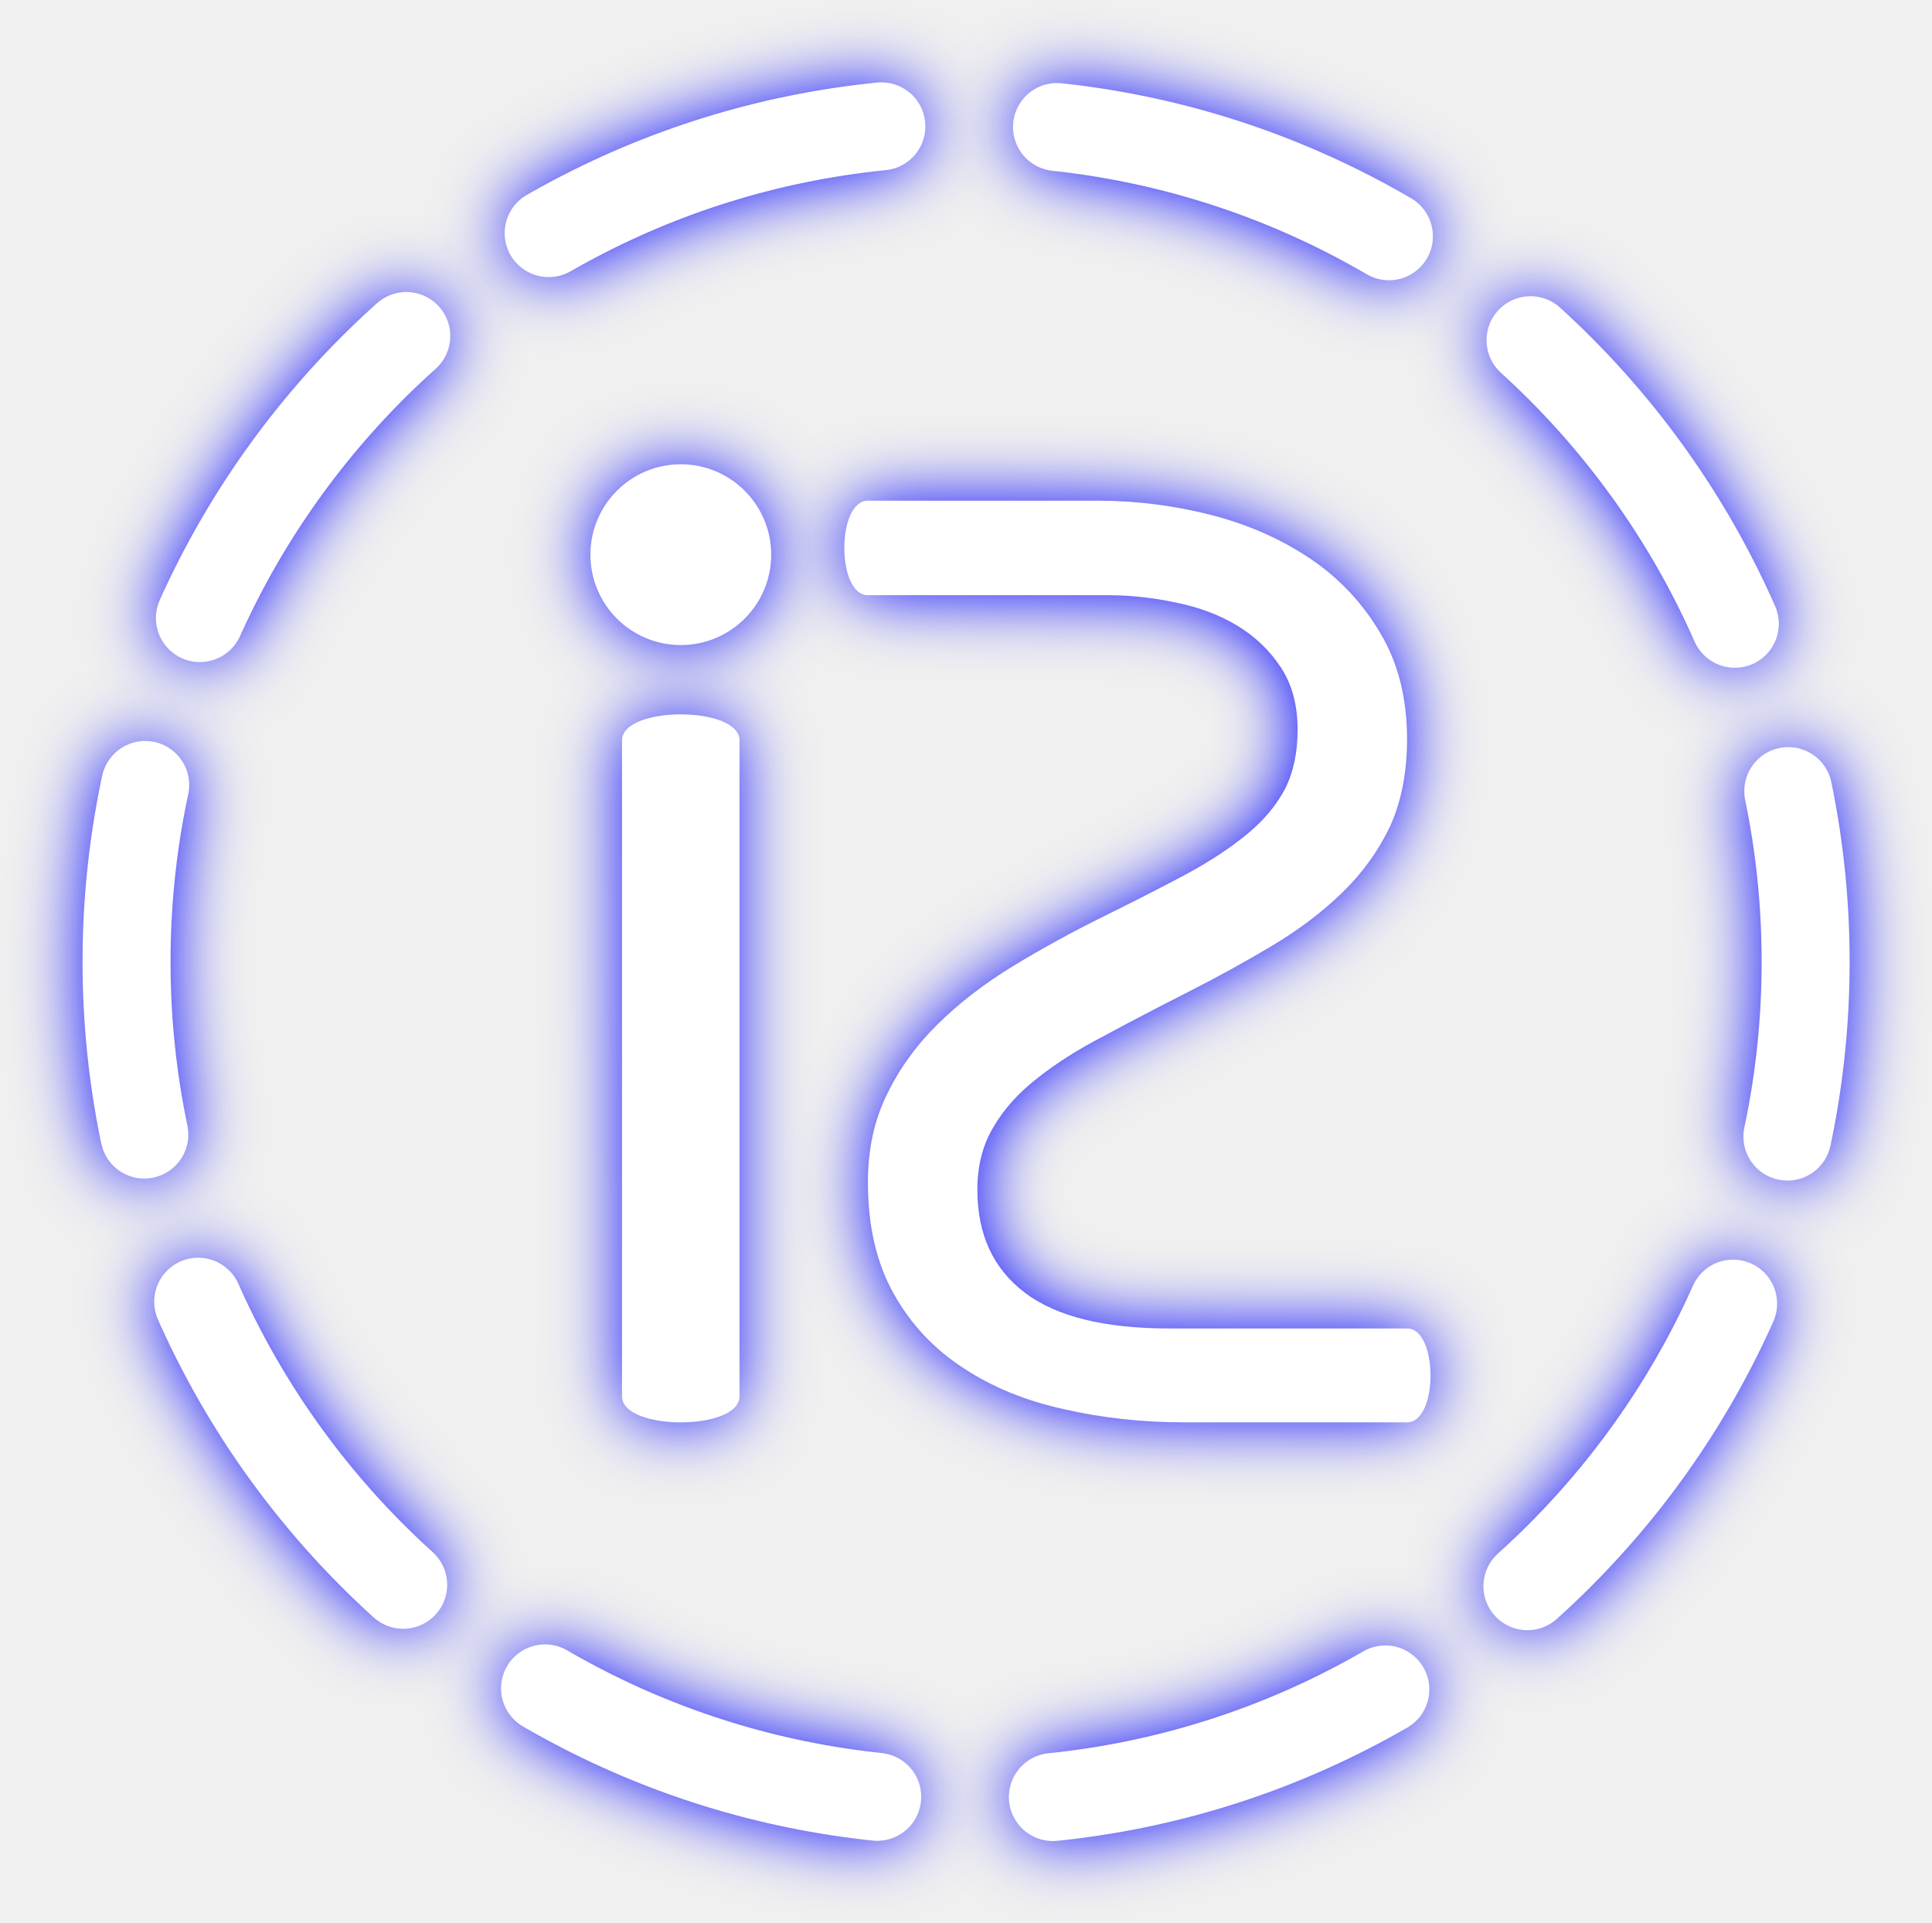
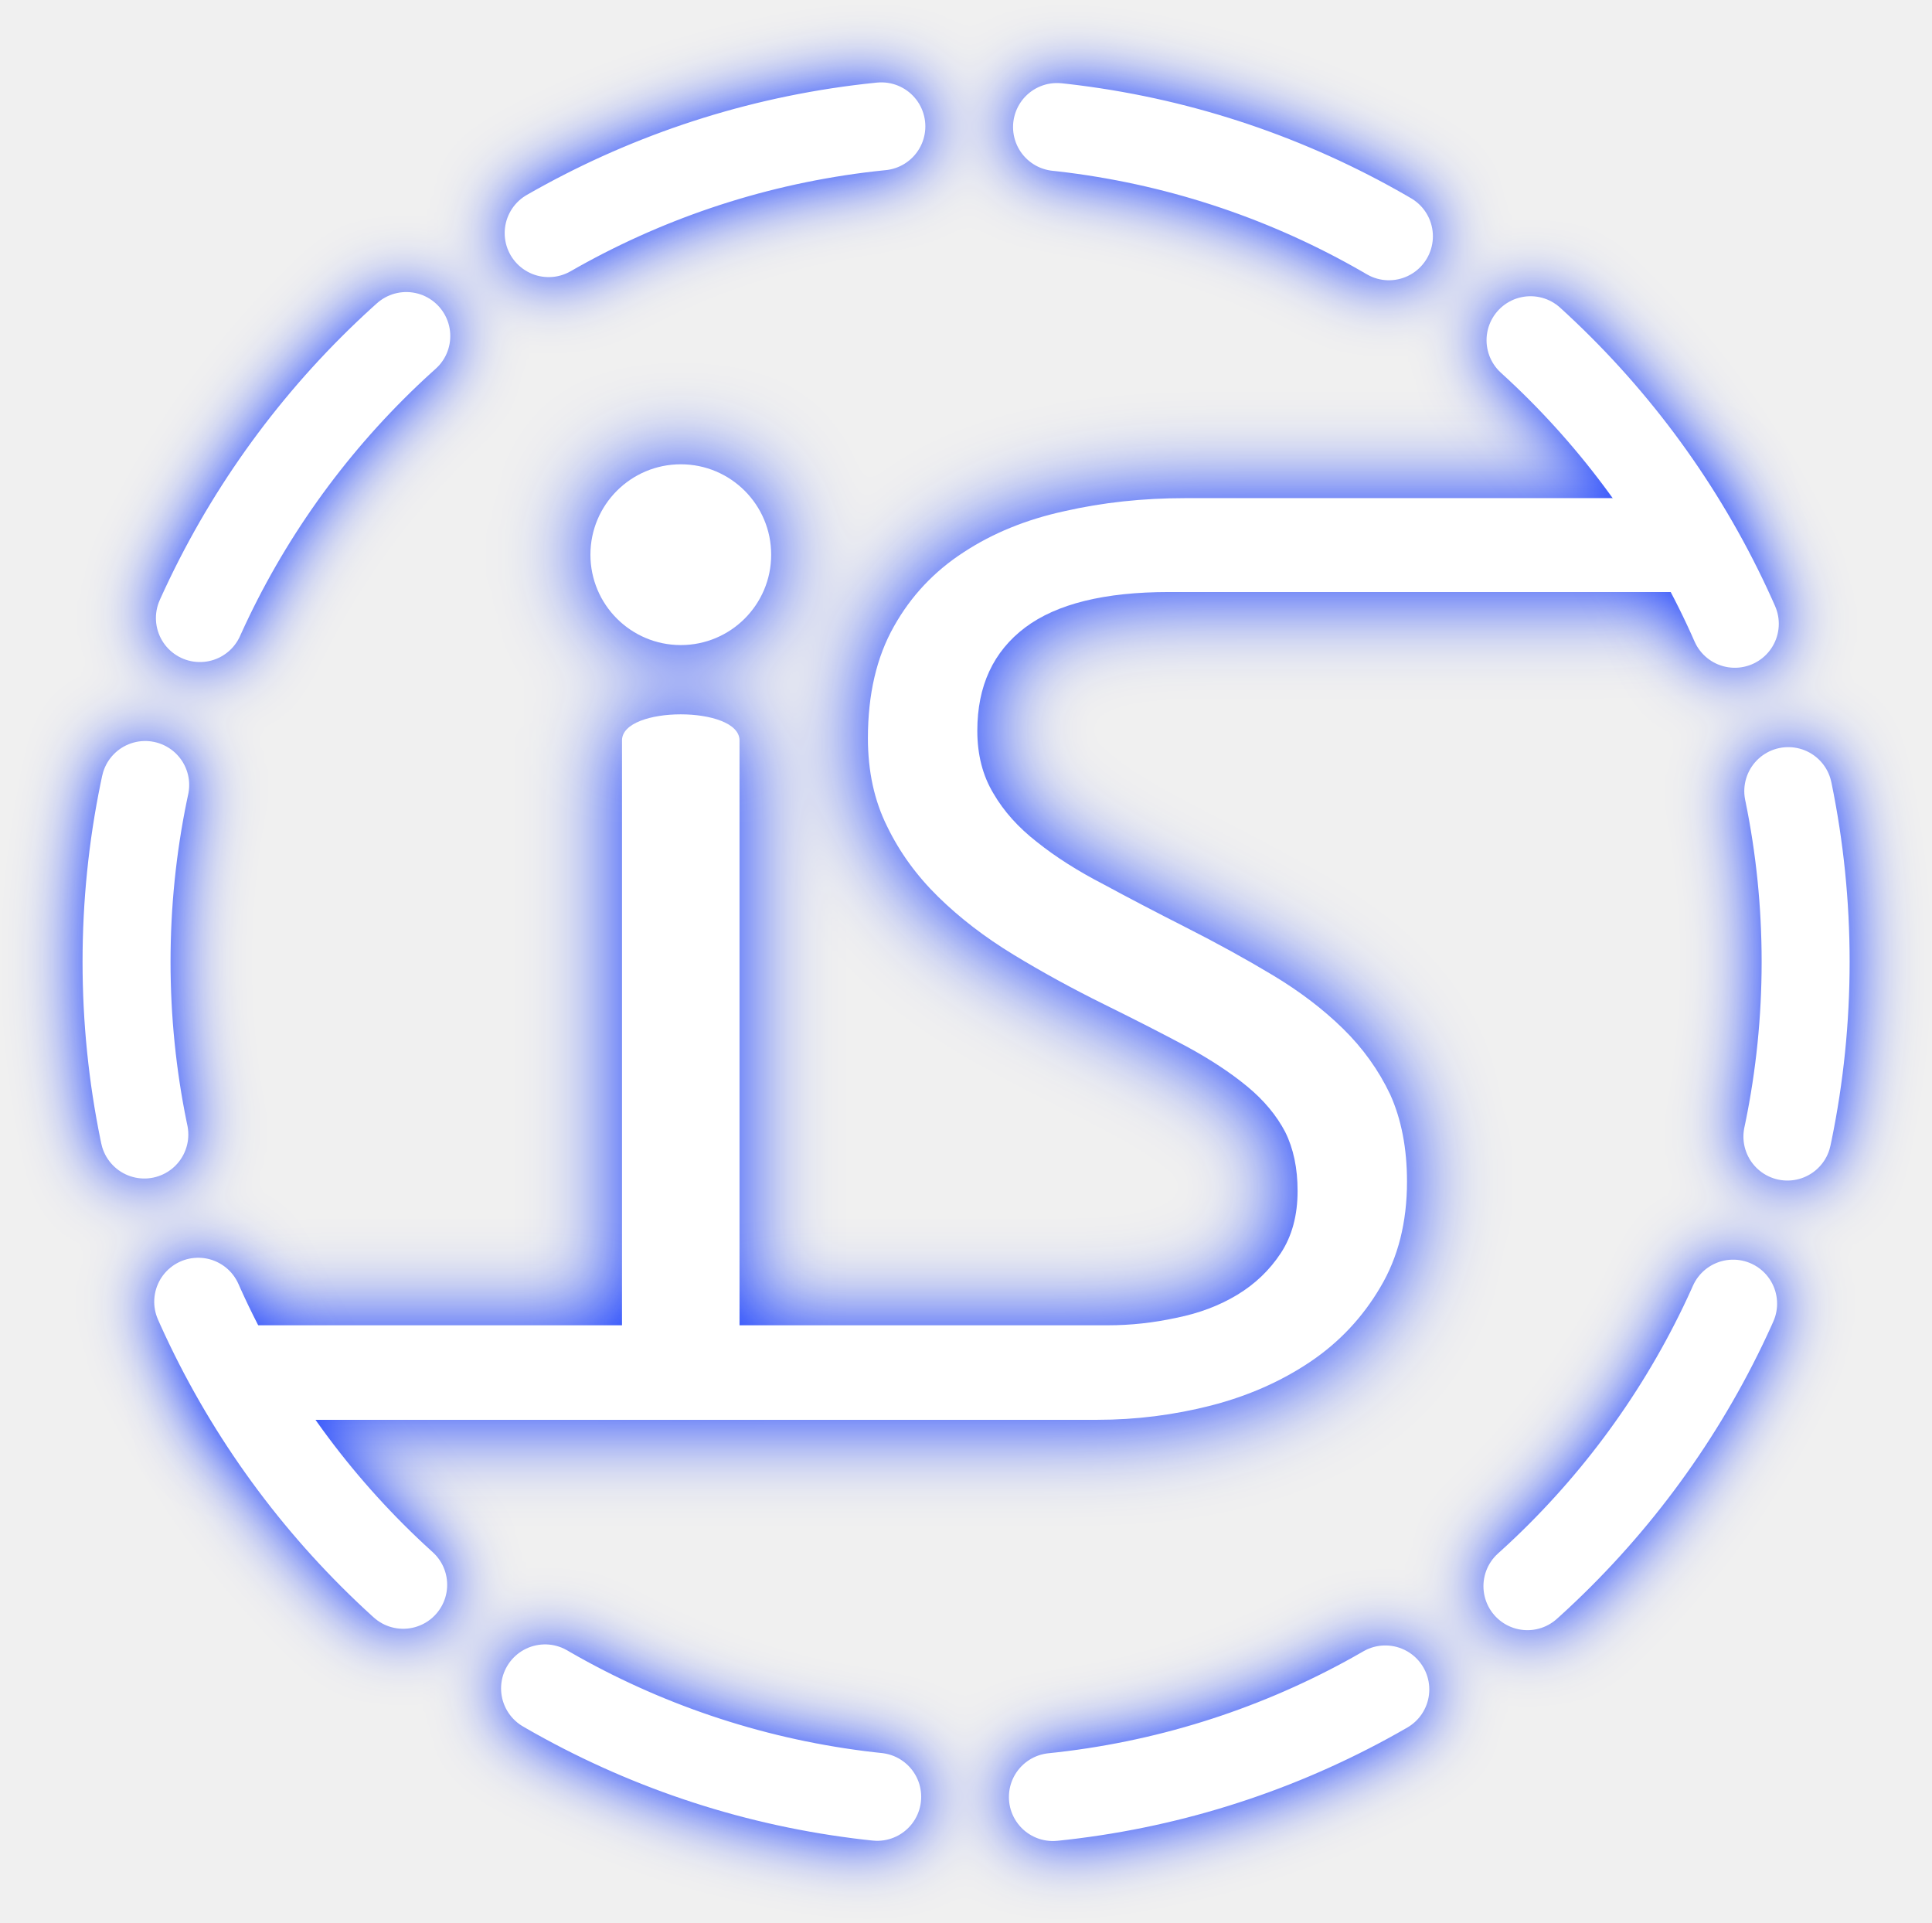
<svg xmlns="http://www.w3.org/2000/svg" width="1659.6" height="1651" version="1.1" viewBox="0 0 439.1 436.82">
  <defs>
-     <filter id="filter124067" x="-.203" y="-.44" width="1.405" height="1.879" color-interpolation-filters="sRGB">
-       <feGaussianBlur stdDeviation="30.206" />
+     <filter id="b" x="-.072" y="-.111" width="1.144" height="1.223" color-interpolation-filters="sRGB">
+       <feGaussianBlur stdDeviation="10.08" />
    </filter>
-     <filter id="filter124071" x="-.203" y="-.436" width="1.406" height="1.872" color-interpolation-filters="sRGB">
-       <feGaussianBlur stdDeviation="30.206" />
-     </filter>
-     <filter id="filter124075" x="-.294" y="-.23" width="1.587" height="1.46" color-interpolation-filters="sRGB">
-       <feGaussianBlur stdDeviation="30.206" />
-     </filter>
-     <filter id="filter124079" x="-.828" y="-.196" width="2.656" height="1.393" color-interpolation-filters="sRGB">
-       <feGaussianBlur stdDeviation="30.206" />
-     </filter>
-     <filter id="filter124083" x="-.292" y="-.23" width="1.585" height="1.46" color-interpolation-filters="sRGB">
-       <feGaussianBlur stdDeviation="30.206" />
-     </filter>
-     <filter id="filter124087" x="-.203" y="-.443" width="1.407" height="1.887" color-interpolation-filters="sRGB">
-       <feGaussianBlur stdDeviation="30.206" />
-     </filter>
-     <filter id="filter124091" x="-.203" y="-.445" width="1.405" height="1.89" color-interpolation-filters="sRGB">
-       <feGaussianBlur stdDeviation="30.206" />
-     </filter>
-     <filter id="filter124095" x="-.291" y="-.23" width="1.581" height="1.461" color-interpolation-filters="sRGB">
-       <feGaussianBlur stdDeviation="30.206" />
-     </filter>
-     <filter id="filter124099" x="-.829" y="-.195" width="2.657" height="1.39" color-interpolation-filters="sRGB">
-       <feGaussianBlur stdDeviation="30.206" />
-     </filter>
-     <filter id="filter124103" x="-.291" y="-.231" width="1.582" height="1.462" color-interpolation-filters="sRGB">
-       <feGaussianBlur stdDeviation="30.206" />
-     </filter>
-     <filter id="filter124107" x="-.761" y="-.12" width="2.522" height="1.24" color-interpolation-filters="sRGB">
-       <feGaussianBlur stdDeviation="30.206" />
-     </filter>
-     <filter id="filter124111" x="-.484" y="-.481" width="1.967" height="1.961" color-interpolation-filters="sRGB">
-       <feGaussianBlur stdDeviation="30.206" />
-     </filter>
-     <filter id="filter124115" x="-.145" y="-.092" width="1.29" height="1.184" color-interpolation-filters="sRGB">
-       <feGaussianBlur stdDeviation="30.206" />
+     <filter id="a" x="-.075" y="-.073" width="1.15" height="1.145" color-interpolation-filters="sRGB">
+       <feGaussianBlur stdDeviation="7.78" />
    </filter>
  </defs>
-   <g transform="translate(-38.779 -31.926)">
-     <g fill="#00f">
-       <path transform="scale(.26458)" d="m1091.7 1335.5c-106.23-16.401-175.01-70.083-192.86-150.51-5.398-24.327-5.48-69.163-.167-91.702 9.033-38.319 39.171-81.728 77.945-112.27 30.889-24.329 53.326-37.665 131.18-77.969 92.942-48.116 118.31-65.369 136.58-92.901 19.314-29.097 23.3-75.382 9.152-106.25-13.282-28.982-43.724-51.978-85.402-64.512-19.306-5.806-25.259-6.104-151.08-7.566-125.92-1.463-131.13-1.724-134.81-6.763-12.466-17.062-11.483-55.453 1.759-68.695 4.954-4.954 9.934-5.19 109.51-5.19 114.2 0 145.62 2.057 188.04 12.308 34.157 8.255 80.304 29.971 103.2 48.567 45.026 36.567 68.519 85.581 68.416 142.73-.096 53.074-15.151 89.878-52.257 127.75-31.166 31.808-56.439 47.938-159.59 101.86-98.367 51.415-126.88 73.051-145.13 110.13-7.673 15.586-9.03 21.431-9.971 42.955-2.975 68.027 35.185 109.13 113.05 121.77 9.31 1.511 69.667 2.698 137.75 2.71 129.93.021 124.84-.486 132.16 13.177 4.648 8.685 6.108 30.952 2.835 43.239-6.134 23.025 4.017 21.423-133.87 21.13-89.886-.191-128.69-1.248-146.44-3.987z" filter="url(#filter124115)" style="paint-order:normal" />
-       <path transform="scale(.26458)" d="m695.94 1333.7-11.968-6.035-.683-287.56-.683-287.56 5.565-5.184c13.535-12.61 61.799-15.053 80.588-4.079l9.091 5.309v579.06l-11.968 6.035c-9.636 4.859-16.45 6.035-34.971 6.035s-25.335-1.176-34.971-6.035z" filter="url(#filter124107)" style="paint-order:normal" />
-       <path transform="scale(.26458)" d="m718.42 671.69c-15.591-2.937-30.096-10.978-41.531-23.025-16.271-17.143-19.695-26.159-19.695-51.86 0-25.423 2.888-33.075 19.369-51.317 13.415-14.849 27.97-21.65 49.662-23.208 37.859-2.718 68.811 19.996 78.434 57.559 11.431 44.621-18.15 85.55-67.043 92.764-4.426.653-13.063.242-19.195-.912z" filter="url(#filter124111)" style="paint-order:normal" />
-       <path transform="scale(.26458)" d="m1304.3 344.95c-76.856-40.185-147.4-63.5-228.42-75.494-19.009-2.814-37.4-6.976-40.867-9.248-14.988-9.821-20.563-29.491-12.922-45.594 6.433-13.557 17.892-20.131 35.111-20.144 33.718-.025 122.25 19.999 178.65 40.408 37.858 13.699 114.46 51.095 126.73 61.872 15.068 13.23 17.07 31.006 5.484 48.689-4.26 6.501-21.312 15.32-29.623 15.32-2.149 0-17.514-7.114-34.144-15.81z" filter="url(#filter124071)" style="paint-order:normal" />
-       <path transform="scale(.26458)" d="m1624.2 690.37c-11.531-4.601-16.241-10.888-30.879-41.223-18.041-37.385-44.295-80.599-68.666-113.02-21.625-28.771-64.322-76.828-79.031-88.953-14.004-11.543-19.928-21.677-19.937-34.102-.016-22.113 17.578-37.947 39.428-35.484 14.467 1.631 30.418 14.853 69.003 57.199 49.832 54.689 91.532 115.87 123.95 181.86 17.145 34.901 18.578 47.153 7.109 60.783-11.59 13.774-26.826 18.586-40.974 12.941z" filter="url(#filter124075)" style="paint-order:normal" />
-       <path transform="scale(.26458)" d="m1664.5 1127.4c-5.084-3.454-11.615-10.342-14.514-15.306-5.259-9.005-5.258-9.104.727-45.578 13.287-80.974 13.406-162.52.348-237.66-2.812-16.183-4.414-32.918-3.56-37.188 2.145-10.723 17.443-25.29 28.795-27.42 12.058-2.262 30.644 6.4 37.07 17.278 5.899 9.986 14.271 58.758 18.308 106.65 5.294 62.809-.145 152.37-12.616 207.74-3.064 13.603-6.076 19.724-13.022 26.456-12.33 11.951-28.472 13.904-41.537 5.026z" filter="url(#filter124079)" style="paint-order:normal" />
-       <path transform="scale(.26458)" d="m1442.4 1515.1c-16.182-7.978-24.596-31.949-16.514-47.05 1.622-3.031 16.417-18.944 32.877-35.363 51.809-51.679 96.852-113.56 129.02-177.25 9.59-18.99 20.054-37.312 23.251-40.716 20.625-21.954 59.078-6.345 59.762 24.258.471 21.074-44.144 102.58-88.119 160.99-37.962 50.42-90.661 105.9-110.61 116.45-8.087 4.276-19.336 3.778-29.664-1.313z" filter="url(#filter124083)" style="paint-order:normal" />
-       <path transform="scale(.26458)" d="m1030.3 1693.6c-18.404-14.476-20.01-40.009-3.471-55.166 5.239-4.801 13.41-9.222 18.369-9.94 106.07-15.348 162.63-32.118 241.82-71.695 26.342-13.166 45.679-21.211 50.963-21.205 25.202.03 42.103 30.177 30.018 53.546-6.518 12.605-49.072 35.993-110.02 60.466-55.041 22.102-106.7 36.392-163.94 45.348-38.121 5.965-54.894 5.608-63.746-1.354z" filter="url(#filter124087)" style="paint-order:normal" />
-       <path transform="scale(.26458)" d="m851.51 1693.9c-58.095-9.799-119.17-27.951-176.55-52.469-39.156-16.731-82.959-41.074-89.376-49.67-7.633-10.224-8.948-24.297-3.369-36.055 11.19-23.582 34.59-26.025 67.614-7.06 59.929 34.416 145.95 63.003 226.35 75.226 41.349 6.286 49.23 9.954 56.447 26.269 4.623 10.452 4.983 13.785 2.414 22.36-1.661 5.542-7.271 13.81-12.467 18.373-8.494 7.458-11.132 8.27-26.119 8.045-9.169-.138-29.391-2.396-44.939-5.019z" filter="url(#filter124091)" style="paint-order:normal" />
-       <path transform="scale(.26458)" d="m485.05 1516.7c-22.71-4.882-94.809-83.898-142.4-156.06-27.256-41.33-62.357-109.21-62.357-120.58 0-20.039 16.808-37.104 36.527-37.085 17.268.017 27.016 8.16 37.824 31.599 32.572 70.636 82.068 140.87 140.41 199.25 36.244 36.263 39.685 43.462 30.263 63.317-7.069 14.897-23.915 23.082-40.271 19.565z" filter="url(#filter124095)" style="paint-order:normal" />
-       <path transform="scale(.26458)" d="m251.59 1125.3c-12.269-7.481-16.14-16.909-22.204-54.075-8.44-51.73-11.673-101.08-9.82-149.88 1.727-45.499 9.588-108.72 16.565-133.21 8.707-30.57 40.138-39.396 61.371-17.234 10.126 10.569 11.054 22.786 4.476 58.951-13.196 72.556-13.119 158.1.213 235.94 5.617 32.795 5.653 34.264 1.06 43.943-9.137 19.254-33.551 26.613-51.66 15.571z" filter="url(#filter124099)" style="paint-order:normal" />
-       <path transform="scale(.26458)" d="m302.08 683.55c-11.763-5.981-19.079-18.26-19.092-32.041-.012-13.035 19.157-53.528 46.75-98.752 45.898-75.227 132.27-172.69 158.24-178.54 18.116-4.086 39.275 9.319 43.246 27.396 3.474 15.817-.994 23.132-34.633 56.712-54.892 54.793-98.203 114.11-132.29 181.16-10.486 20.63-21.25 38.167-25.228 41.101-9.867 7.277-25.972 8.568-36.993 2.964z" filter="url(#filter124103)" style="paint-order:normal" />
-       <path transform="scale(.26458)" d="m602.72 352.74c-9.143-4.149-12.659-7.812-17.068-17.779-4.718-10.667-5.104-14.049-2.569-22.51 4.207-14.043 12.338-21.103 42.397-36.816 53.541-27.988 104.07-47.322 163.39-62.511 44.718-11.452 111.29-22.154 121.76-19.573 32.289 7.966 39.343 51.834 10.714 66.638-4.255 2.2-21.381 5.885-38.059 8.189-80.588 11.132-157.32 35.993-232.05 75.185-15.229 7.987-29.782 14.494-32.34 14.462s-9.834-2.411-16.167-5.285z" filter="url(#filter124067)" style="paint-order:normal" />
-     </g>
-     <circle cx="258.35" cy="250.49" r="190.81" fill="none" stroke="#fff" stroke-dasharray="80, 40" stroke-dashoffset="40" stroke-linecap="round" stroke-linejoin="bevel" stroke-miterlimit="5.4" stroke-width="20" style="paint-order:normal" />
-     <g fill="#fff">
-       <path d="m206.86 349.23c1e-5 3.95-6.678 5.924-13.355 5.924-6.677 0-13.354-1.974-13.354-5.924v-149.05c0-7.899 26.708-7.899 26.708 0z" stroke-dasharray="87.61, 43.805" stroke-dashoffset="43.805" stroke-linecap="round" stroke-linejoin="bevel" stroke-miterlimit="5.4" stroke-width="21.902" />
-       <path d="m358.57 355.15c7.114 0 7.114-21.34 0-21.34h-54.13c-14.604 0-25.486-2.685-32.647-8.056-7.255-5.465-10.882-13.285-10.882-23.461 0-5.465 1.225-10.223 3.675-14.274 2.356-4.051 5.653-7.726 9.893-11.024 4.24-3.392 9.281-6.595 15.122-9.61 5.747-3.109 11.966-6.36 18.656-9.752 7.066-3.58 13.662-7.208 19.786-10.882s11.448-7.726 15.97-12.154c4.523-4.428 8.103-9.422 10.741-14.981 2.544-5.653 3.816-12.249 3.816-19.786 0-9.233-2.026-17.242-6.077-24.026-4.051-6.878-9.375-12.531-15.97-16.96-6.595-4.428-14.086-7.726-22.471-9.893-8.48-2.167-17.101-3.251-25.863-3.251h-52.151c-7.161 0-7.161 21.482 0 21.482h54.553c5.182 0 10.364.566 15.546 1.696 5.182 1.036 9.799 2.78 13.85 5.229 4.051 2.45 7.349 5.606 9.893 9.469 2.544 3.863 3.816 8.574 3.816 14.133 0 5.182-.942 9.658-2.827 13.426-1.979 3.769-4.852 7.208-8.621 10.317s-8.338 6.124-13.709 9.045c-5.465 2.921-11.73 6.124-18.797 9.61-7.255 3.58-14.133 7.349-20.634 11.306-6.501 3.957-12.201 8.338-17.101 13.144-4.899 4.805-8.762 10.129-11.589 15.97-2.921 5.842-4.381 12.531-4.381 20.069 0 9.987 1.979 18.467 5.936 25.439 3.863 6.878 9.139 12.484 15.829 16.818 6.595 4.334 14.227 7.443 22.895 9.328 8.668 1.979 17.808 2.967 27.418 2.967h50.455z" stroke-dasharray="87.081, 43.541" stroke-dashoffset="43.541" stroke-linecap="round" stroke-linejoin="bevel" stroke-miterlimit="5.4" stroke-width="21.77" />
-       <circle cx="193.51" cy="157.97" r="20.542" style="paint-order:normal" />
-     </g>
-   </g>
+   <path transform="translate(-38.779 -31.926)" d="m193.51 137.43a20.542 20.542 0 0 0-20.542 20.542 20.542 20.542 0 0 0 20.542 20.542 20.542 20.542 0 0 0 20.542-20.542 20.542 20.542 0 0 0-20.542-20.542zm226.98 7.691c-16.818 0.003-95.561-0.001-112.38 5.1e-4 -9.61 0-18.75 0.989-27.418 2.967-8.668 1.884-16.299 4.993-22.895 9.328-6.69 4.334-11.966 9.94-15.829 16.818-3.957 6.972-5.936 15.452-5.936 25.439 0 7.538 1.46 14.227 4.381 20.069 2.827 5.841 6.689 11.165 11.589 15.97 4.9 4.806 10.6 9.187 17.101 13.144 6.501 3.957 13.379 7.725 20.634 11.306 7.067 3.486 13.332 6.689 18.797 9.61 5.371 2.921 9.94 5.936 13.709 9.045 3.769 3.109 6.643 6.548 8.621 10.317 1.884 3.768 2.826 8.244 2.826 13.426 0 5.559-1.272 10.27-3.816 14.133-2.544 3.863-5.841 7.019-9.893 9.469-4.051 2.45-8.668 4.193-13.85 5.229-5.182 1.131-10.364 1.696-15.546 1.696h-83.73l-0.001-132.91c0-7.899-26.708-7.899-26.708 0v132.91h-84.886c-7.161 0-7.161 21.482 0 21.482h192.92c8.762 0 17.383-1.084 25.863-3.251 8.385-2.167 15.875-5.465 22.471-9.893 6.595-4.429 11.919-10.082 15.97-16.96 4.051-6.784 6.078-14.792 6.078-24.026 0-7.537-1.272-14.133-3.816-19.786-2.638-5.559-6.218-10.553-10.741-14.981-4.522-4.428-9.846-8.479-15.97-12.154-6.124-3.674-12.72-7.302-19.786-10.882-6.69-3.392-12.908-6.643-18.656-9.752-5.841-3.015-10.883-6.219-15.123-9.611-4.24-3.298-7.537-6.972-9.893-11.024-2.45-4.051-3.675-8.809-3.675-14.274 0-10.176 3.627-17.997 10.882-23.461 7.161-5.371 18.043-8.055 32.647-8.055h116.05c7.114 0 7.114-21.34 0-21.34z" fill="#022cff" filter="url(#b)" />
+   <circle transform="translate(-38.779 -31.926)" cx="258.35" cy="250.49" r="190.81" fill="none" filter="url(#a)" stroke="#002aff" stroke-dasharray="80, 40" stroke-dashoffset="40" stroke-linecap="round" stroke-linejoin="bevel" stroke-miterlimit="5.4" stroke-width="20" style="paint-order:normal" />
+   <path transform="translate(-38.779 -31.926)" d="m193.51 137.43a20.542 20.542 0 0 0-20.542 20.542 20.542 20.542 0 0 0 20.542 20.542 20.542 20.542 0 0 0 20.542-20.542 20.542 20.542 0 0 0-20.542-20.542zm226.98 7.691c-16.818 0.003-95.561-0.001-112.38 5.1e-4 -9.61 0-18.75 0.989-27.418 2.967-8.668 1.884-16.299 4.993-22.895 9.328-6.69 4.334-11.966 9.94-15.829 16.818-3.957 6.972-5.936 15.452-5.936 25.439 0 7.538 1.46 14.227 4.381 20.069 2.827 5.841 6.689 11.165 11.589 15.97 4.9 4.806 10.6 9.187 17.101 13.144 6.501 3.957 13.379 7.725 20.634 11.306 7.067 3.486 13.332 6.689 18.797 9.61 5.371 2.921 9.94 5.936 13.709 9.045 3.769 3.109 6.643 6.548 8.621 10.317 1.884 3.768 2.826 8.244 2.826 13.426 0 5.559-1.272 10.27-3.816 14.133-2.544 3.863-5.841 7.019-9.893 9.469-4.051 2.45-8.668 4.193-13.85 5.229-5.182 1.131-10.364 1.696-15.546 1.696h-83.73l-0.001-132.91c0-7.899-26.708-7.899-26.708 0v132.91h-84.886c-7.161 0-7.161 21.482 0 21.482h192.92c8.762 0 17.383-1.084 25.863-3.251 8.385-2.167 15.875-5.465 22.471-9.893 6.595-4.429 11.919-10.082 15.97-16.96 4.051-6.784 6.078-14.792 6.078-24.026 0-7.537-1.272-14.133-3.816-19.786-2.638-5.559-6.218-10.553-10.741-14.981-4.522-4.428-9.846-8.479-15.97-12.154-6.124-3.674-12.72-7.302-19.786-10.882-6.69-3.392-12.908-6.643-18.656-9.752-5.841-3.015-10.883-6.219-15.123-9.611-4.24-3.298-7.537-6.972-9.893-11.024-2.45-4.051-3.675-8.809-3.675-14.274 0-10.176 3.627-17.997 10.882-23.461 7.161-5.371 18.043-8.055 32.647-8.055h116.05c7.114 0 7.114-21.34 0-21.34z" fill="#fff" />
+   <circle transform="translate(-38.779 -31.926)" cx="258.35" cy="250.49" r="190.81" fill="none" stroke="#fff" stroke-dasharray="80, 40" stroke-dashoffset="40" stroke-linecap="round" stroke-linejoin="bevel" stroke-miterlimit="5.4" stroke-width="20" style="paint-order:normal" />
</svg>
